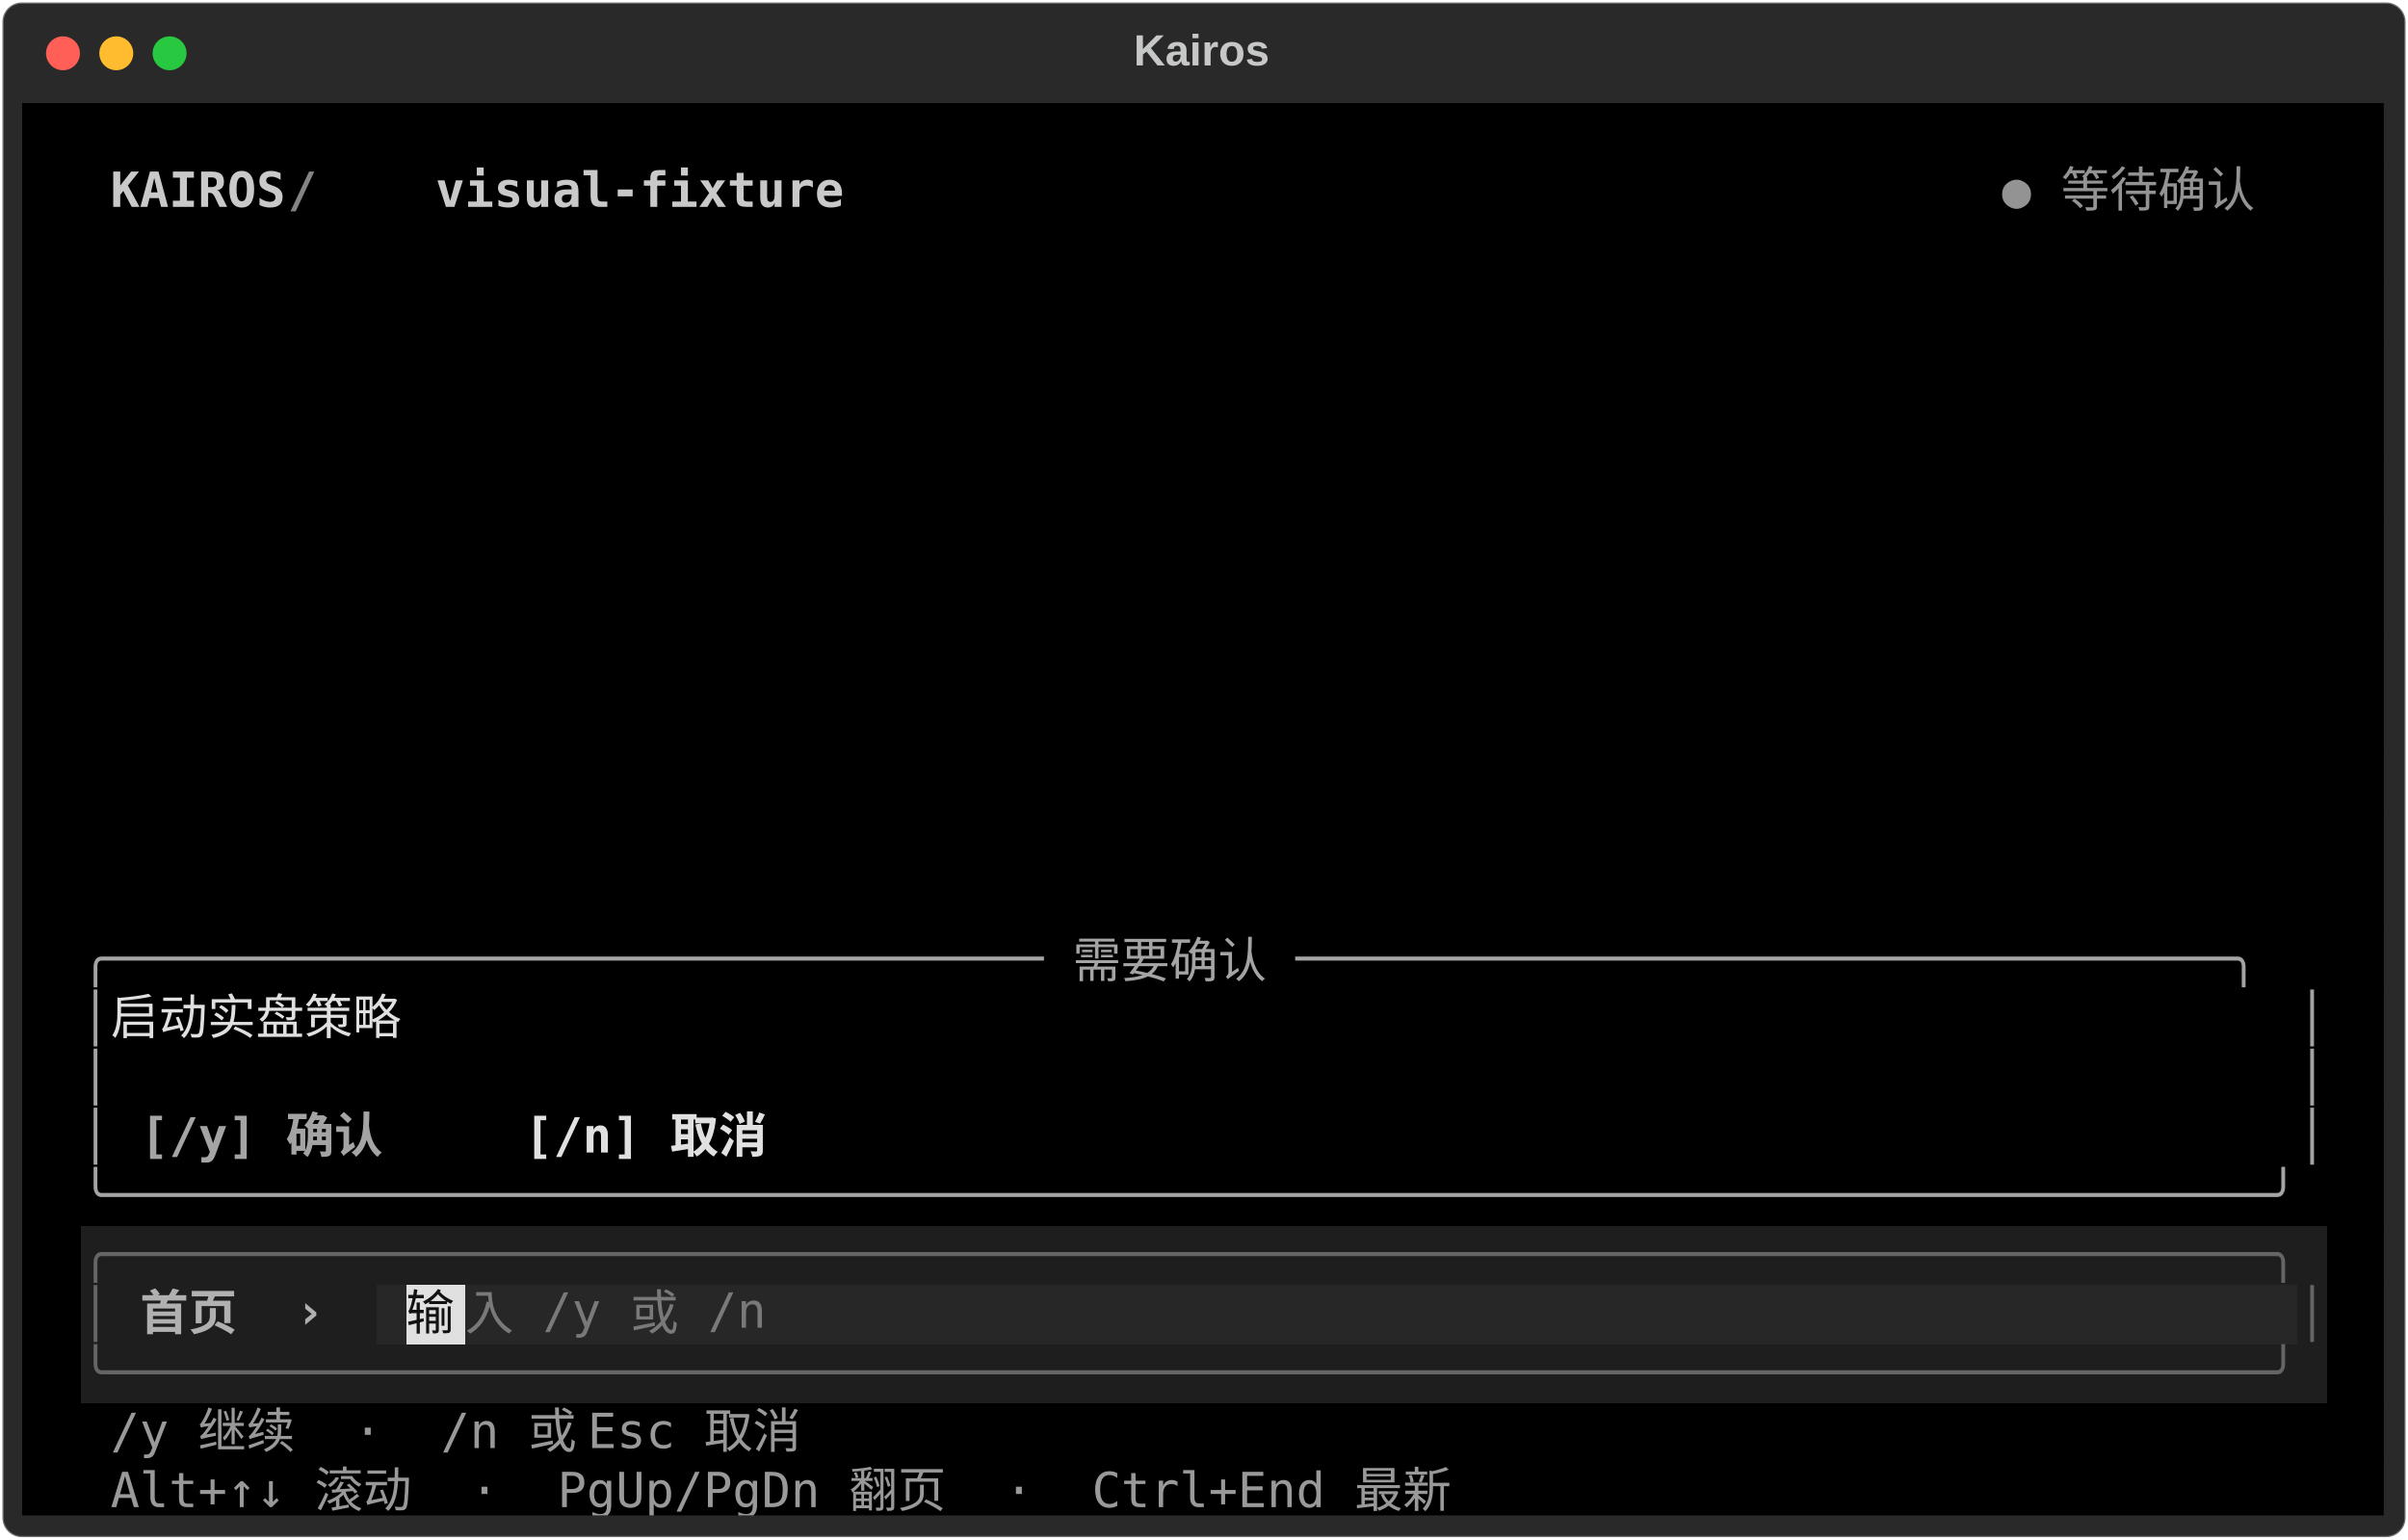
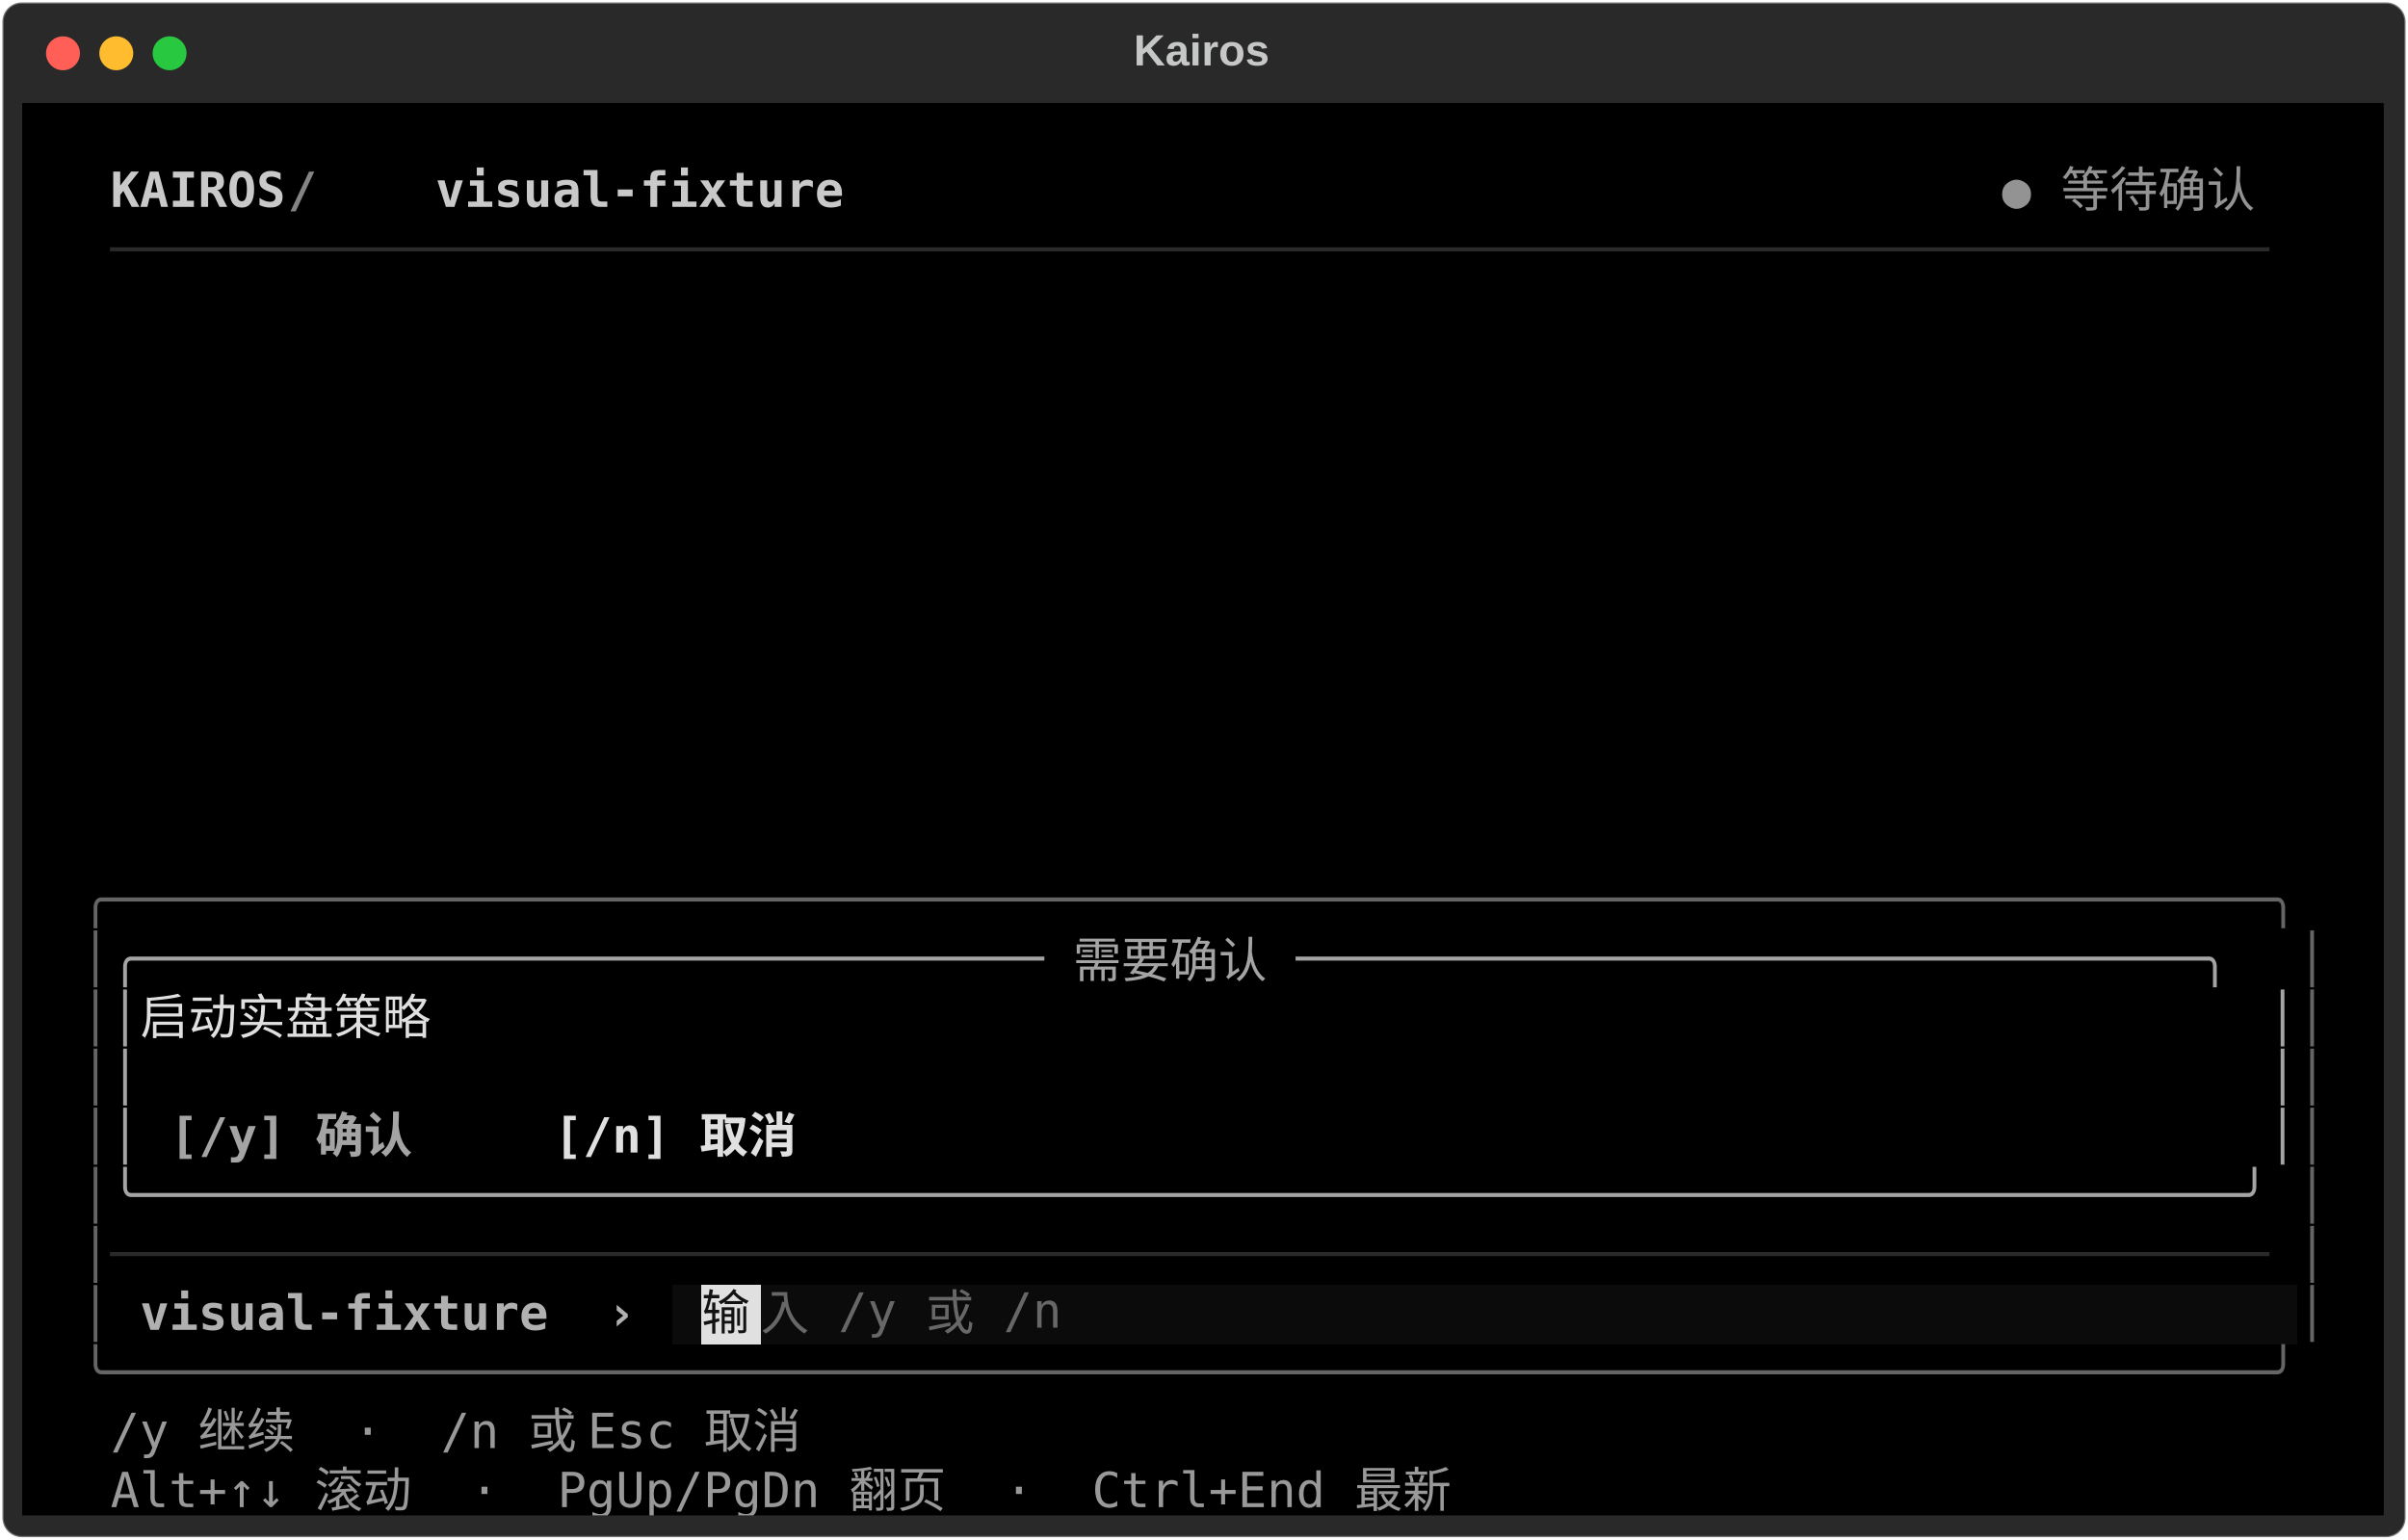
<svg xmlns="http://www.w3.org/2000/svg" class="rich-terminal" viewBox="0 0 994 635.6">
  <style>

    @font-face {
        font-family: "Fira Code";
        src: local("FiraCode-Regular"),
                url("https://cdnjs.cloudflare.com/ajax/libs/firacode/6.2.0/woff2/FiraCode-Regular.woff2") format("woff2"),
                url("https://cdnjs.cloudflare.com/ajax/libs/firacode/6.2.0/woff/FiraCode-Regular.woff") format("woff");
        font-style: normal;
        font-weight: 400;
    }
    @font-face {
        font-family: "Fira Code";
        src: local("FiraCode-Bold"),
                url("https://cdnjs.cloudflare.com/ajax/libs/firacode/6.2.0/woff2/FiraCode-Bold.woff2") format("woff2"),
                url("https://cdnjs.cloudflare.com/ajax/libs/firacode/6.2.0/woff/FiraCode-Bold.woff") format("woff");
        font-style: bold;
        font-weight: 700;
    }

    .terminal-matrix {
        font-family: Fira Code, monospace;
        font-size: 20px;
        line-height: 24.4px;
        font-variant-east-asian: full-width;
    }

    .terminal-title {
        font-size: 18px;
        font-weight: bold;
        font-family: arial;
    }

    .terminal-r1 { fill: #c5c8c6 }
.terminal-r2 { fill: #c9c9c9;font-weight: bold }
.terminal-r3 { fill: #848484;font-weight: bold }
.terminal-r4 { fill: #939393 }
- .terminal-r5 { fill: #e0e0e0 }
- .terminal-r6 { fill: #a4a4a4 }
- .terminal-r7 { fill: #a4a4a4;font-weight: bold }
- .terminal-r8 { fill: #e0e0e0;font-weight: bold }
- .terminal-r9 { fill: #656565 }
- .terminal-r10 { fill: #b0b0b0;font-weight: bold }
- .terminal-r11 { fill: #121212 }
- .terminal-r12 { fill: #797979 }
- .terminal-r13 { fill: #999999 }
+ .terminal-r5 { fill: #2a2a2a }
+ .terminal-r6 { fill: #e0e0e0 }
+ .terminal-r7 { fill: #656565 }
+ .terminal-r8 { fill: #a4a4a4 }
+ .terminal-r9 { fill: #a4a4a4;font-weight: bold }
+ .terminal-r10 { fill: #e0e0e0;font-weight: bold }
+ .terminal-r11 { fill: #b0b0b0;font-weight: bold }
+ .terminal-r12 { fill: #121212 }
+ .terminal-r13 { fill: #676767 }
+ .terminal-r14 { fill: #999999 }
    </style>
  <defs>
    <clipPath id="terminal-clip-terminal">
      <rect x="0" y="0" width="975.0" height="584.6" />
    </clipPath>
    <clipPath id="terminal-line-0">
      <rect x="0" y="1.5" width="976" height="24.65" />
    </clipPath>
    <clipPath id="terminal-line-1">
      <rect x="0" y="25.9" width="976" height="24.65" />
    </clipPath>
    <clipPath id="terminal-line-2">
      <rect x="0" y="50.3" width="976" height="24.65" />
    </clipPath>
    <clipPath id="terminal-line-3">
      <rect x="0" y="74.7" width="976" height="24.65" />
    </clipPath>
    <clipPath id="terminal-line-4">
      <rect x="0" y="99.1" width="976" height="24.65" />
    </clipPath>
    <clipPath id="terminal-line-5">
      <rect x="0" y="123.5" width="976" height="24.65" />
    </clipPath>
    <clipPath id="terminal-line-6">
      <rect x="0" y="147.9" width="976" height="24.65" />
    </clipPath>
    <clipPath id="terminal-line-7">
      <rect x="0" y="172.3" width="976" height="24.65" />
    </clipPath>
    <clipPath id="terminal-line-8">
      <rect x="0" y="196.7" width="976" height="24.65" />
    </clipPath>
    <clipPath id="terminal-line-9">
      <rect x="0" y="221.1" width="976" height="24.65" />
    </clipPath>
    <clipPath id="terminal-line-10">
      <rect x="0" y="245.5" width="976" height="24.65" />
    </clipPath>
    <clipPath id="terminal-line-11">
      <rect x="0" y="269.9" width="976" height="24.65" />
    </clipPath>
    <clipPath id="terminal-line-12">
      <rect x="0" y="294.3" width="976" height="24.65" />
    </clipPath>
    <clipPath id="terminal-line-13">
      <rect x="0" y="318.7" width="976" height="24.65" />
    </clipPath>
    <clipPath id="terminal-line-14">
      <rect x="0" y="343.1" width="976" height="24.65" />
    </clipPath>
    <clipPath id="terminal-line-15">
      <rect x="0" y="367.5" width="976" height="24.65" />
    </clipPath>
    <clipPath id="terminal-line-16">
      <rect x="0" y="391.9" width="976" height="24.65" />
    </clipPath>
    <clipPath id="terminal-line-17">
      <rect x="0" y="416.3" width="976" height="24.65" />
    </clipPath>
    <clipPath id="terminal-line-18">
      <rect x="0" y="440.7" width="976" height="24.65" />
    </clipPath>
    <clipPath id="terminal-line-19">
      <rect x="0" y="465.1" width="976" height="24.65" />
    </clipPath>
    <clipPath id="terminal-line-20">
      <rect x="0" y="489.5" width="976" height="24.65" />
    </clipPath>
    <clipPath id="terminal-line-21">
      <rect x="0" y="513.9" width="976" height="24.65" />
    </clipPath>
    <clipPath id="terminal-line-22">
      <rect x="0" y="538.3" width="976" height="24.65" />
    </clipPath>
  </defs>
  <rect fill="#292929" stroke="rgba(255,255,255,0.35)" stroke-width="1" x="1" y="1" width="992" height="633.6" rx="8" />
  <text class="terminal-title" fill="#c5c8c6" text-anchor="middle" x="496" y="27">Kairos</text>
  <g transform="translate(26,22)">
    <circle cx="0" cy="0" r="7" fill="#ff5f57" />
    <circle cx="22" cy="0" r="7" fill="#febc2e" />
    <circle cx="44" cy="0" r="7" fill="#28c840" />
  </g>
  <g transform="translate(9, 41)" clip-path="url(#terminal-clip-terminal)">
    <rect fill="#000000" x="0" y="1.5" width="976" height="24.65" shape-rendering="crispEdges" />
    <rect fill="#000000" x="0" y="25.9" width="36.6" height="24.65" shape-rendering="crispEdges" />
    <rect fill="#000000" x="36.6" y="25.9" width="73.2" height="24.65" shape-rendering="crispEdges" />
    <rect fill="#000000" x="109.8" y="25.9" width="61" height="24.65" shape-rendering="crispEdges" />
    <rect fill="#000000" x="170.8" y="25.9" width="170.8" height="24.65" shape-rendering="crispEdges" />
    <rect fill="#000000" x="341.6" y="25.9" width="475.8" height="24.65" shape-rendering="crispEdges" />
    <rect fill="#000000" x="817.4" y="25.9" width="12.2" height="24.65" shape-rendering="crispEdges" />
    <rect fill="#000000" x="829.6" y="25.9" width="12.2" height="24.65" shape-rendering="crispEdges" />
    <rect fill="#000000" x="841.8" y="25.9" width="97.6" height="24.65" shape-rendering="crispEdges" />
    <rect fill="#000000" x="939.4" y="25.9" width="36.6" height="24.65" shape-rendering="crispEdges" />
-     <rect fill="#000000" x="0" y="50.3" width="976" height="24.65" shape-rendering="crispEdges" />
-     <rect fill="#000000" x="0" y="74.7" width="36.6" height="24.65" shape-rendering="crispEdges" />
-     <rect fill="#000000" x="36.6" y="74.7" width="878.4" height="24.65" shape-rendering="crispEdges" />
-     <rect fill="#000000" x="915" y="74.7" width="61" height="24.65" shape-rendering="crispEdges" />
+     <rect fill="#000000" x="0" y="50.3" width="36.6" height="24.65" shape-rendering="crispEdges" />
+     <rect fill="#000000" x="36.6" y="50.3" width="902.8" height="24.65" shape-rendering="crispEdges" />
+     <rect fill="#000000" x="939.4" y="50.3" width="36.6" height="24.65" shape-rendering="crispEdges" />
+     <rect fill="#000000" x="0" y="74.7" width="976" height="24.65" shape-rendering="crispEdges" />
    <rect fill="#000000" x="0" y="99.1" width="36.6" height="24.65" shape-rendering="crispEdges" />
    <rect fill="#000000" x="36.6" y="99.1" width="878.4" height="24.65" shape-rendering="crispEdges" />
    <rect fill="#000000" x="915" y="99.1" width="61" height="24.65" shape-rendering="crispEdges" />
    <rect fill="#000000" x="0" y="123.5" width="36.6" height="24.65" shape-rendering="crispEdges" />
    <rect fill="#000000" x="36.6" y="123.5" width="878.4" height="24.65" shape-rendering="crispEdges" />
    <rect fill="#000000" x="915" y="123.5" width="61" height="24.65" shape-rendering="crispEdges" />
    <rect fill="#000000" x="0" y="147.9" width="36.6" height="24.65" shape-rendering="crispEdges" />
    <rect fill="#000000" x="36.6" y="147.9" width="878.4" height="24.65" shape-rendering="crispEdges" />
    <rect fill="#000000" x="915" y="147.9" width="61" height="24.65" shape-rendering="crispEdges" />
    <rect fill="#000000" x="0" y="172.3" width="36.6" height="24.65" shape-rendering="crispEdges" />
    <rect fill="#000000" x="36.6" y="172.3" width="878.4" height="24.65" shape-rendering="crispEdges" />
    <rect fill="#000000" x="915" y="172.3" width="61" height="24.65" shape-rendering="crispEdges" />
    <rect fill="#000000" x="0" y="196.7" width="36.6" height="24.65" shape-rendering="crispEdges" />
    <rect fill="#000000" x="36.6" y="196.7" width="878.4" height="24.65" shape-rendering="crispEdges" />
    <rect fill="#000000" x="915" y="196.7" width="61" height="24.65" shape-rendering="crispEdges" />
    <rect fill="#000000" x="0" y="221.1" width="36.6" height="24.65" shape-rendering="crispEdges" />
    <rect fill="#000000" x="36.6" y="221.1" width="878.4" height="24.65" shape-rendering="crispEdges" />
    <rect fill="#000000" x="915" y="221.1" width="61" height="24.65" shape-rendering="crispEdges" />
    <rect fill="#000000" x="0" y="245.5" width="36.6" height="24.65" shape-rendering="crispEdges" />
    <rect fill="#000000" x="36.6" y="245.5" width="878.4" height="24.65" shape-rendering="crispEdges" />
    <rect fill="#000000" x="915" y="245.5" width="61" height="24.65" shape-rendering="crispEdges" />
    <rect fill="#000000" x="0" y="269.9" width="36.6" height="24.65" shape-rendering="crispEdges" />
    <rect fill="#000000" x="36.6" y="269.9" width="878.4" height="24.65" shape-rendering="crispEdges" />
    <rect fill="#000000" x="915" y="269.9" width="61" height="24.65" shape-rendering="crispEdges" />
    <rect fill="#000000" x="0" y="294.3" width="36.6" height="24.65" shape-rendering="crispEdges" />
    <rect fill="#000000" x="36.6" y="294.3" width="878.4" height="24.65" shape-rendering="crispEdges" />
    <rect fill="#000000" x="915" y="294.3" width="61" height="24.65" shape-rendering="crispEdges" />
-     <rect fill="#000000" x="0" y="318.7" width="36.6" height="24.65" shape-rendering="crispEdges" />
-     <rect fill="#000000" x="36.6" y="318.7" width="878.4" height="24.65" shape-rendering="crispEdges" />
-     <rect fill="#000000" x="915" y="318.7" width="61" height="24.65" shape-rendering="crispEdges" />
+     <rect fill="#000000" x="0" y="318.7" width="24.4" height="24.65" shape-rendering="crispEdges" />
+     <rect fill="#000000" x="24.4" y="318.7" width="927.2" height="24.65" shape-rendering="crispEdges" />
+     <rect fill="#000000" x="951.6" y="318.7" width="24.4" height="24.65" shape-rendering="crispEdges" />
    <rect fill="#000000" x="0" y="343.1" width="24.4" height="24.65" shape-rendering="crispEdges" />
-     <rect fill="#000000" x="24.4" y="343.1" width="927.2" height="24.65" shape-rendering="crispEdges" />
+     <rect fill="#000000" x="24.4" y="343.1" width="12.2" height="24.65" shape-rendering="crispEdges" />
+     <rect fill="#000000" x="36.6" y="343.1" width="902.8" height="24.65" shape-rendering="crispEdges" />
+     <rect fill="#000000" x="939.4" y="343.1" width="12.2" height="24.65" shape-rendering="crispEdges" />
    <rect fill="#000000" x="951.6" y="343.1" width="24.4" height="24.65" shape-rendering="crispEdges" />
    <rect fill="#000000" x="0" y="367.5" width="24.4" height="24.65" shape-rendering="crispEdges" />
    <rect fill="#000000" x="24.4" y="367.5" width="12.2" height="24.65" shape-rendering="crispEdges" />
-     <rect fill="#000000" x="36.6" y="367.5" width="902.8" height="24.65" shape-rendering="crispEdges" />
+     <rect fill="#000000" x="36.6" y="367.5" width="12.2" height="24.65" shape-rendering="crispEdges" />
+     <rect fill="#000000" x="48.8" y="367.5" width="878.4" height="24.65" shape-rendering="crispEdges" />
+     <rect fill="#000000" x="927.2" y="367.5" width="12.2" height="24.65" shape-rendering="crispEdges" />
    <rect fill="#000000" x="939.4" y="367.5" width="12.2" height="24.65" shape-rendering="crispEdges" />
    <rect fill="#000000" x="951.6" y="367.5" width="24.4" height="24.65" shape-rendering="crispEdges" />
    <rect fill="#000000" x="0" y="391.9" width="24.4" height="24.65" shape-rendering="crispEdges" />
    <rect fill="#000000" x="24.4" y="391.9" width="12.2" height="24.65" shape-rendering="crispEdges" />
-     <rect fill="#000000" x="36.6" y="391.9" width="902.8" height="24.65" shape-rendering="crispEdges" />
+     <rect fill="#000000" x="36.6" y="391.9" width="12.2" height="24.65" shape-rendering="crispEdges" />
+     <rect fill="#000000" x="48.8" y="391.9" width="878.4" height="24.65" shape-rendering="crispEdges" />
+     <rect fill="#000000" x="927.2" y="391.9" width="12.2" height="24.65" shape-rendering="crispEdges" />
    <rect fill="#000000" x="939.4" y="391.9" width="12.2" height="24.65" shape-rendering="crispEdges" />
    <rect fill="#000000" x="951.6" y="391.9" width="24.4" height="24.65" shape-rendering="crispEdges" />
    <rect fill="#000000" x="0" y="416.3" width="24.4" height="24.65" shape-rendering="crispEdges" />
    <rect fill="#000000" x="24.4" y="416.3" width="12.2" height="24.65" shape-rendering="crispEdges" />
    <rect fill="#000000" x="36.6" y="416.3" width="12.2" height="24.65" shape-rendering="crispEdges" />
-     <rect fill="#000000" x="48.8" y="416.3" width="109.8" height="24.65" shape-rendering="crispEdges" />
-     <rect fill="#000000" x="158.6" y="416.3" width="48.8" height="24.65" shape-rendering="crispEdges" />
-     <rect fill="#000000" x="207.4" y="416.3" width="109.8" height="24.65" shape-rendering="crispEdges" />
-     <rect fill="#000000" x="317.2" y="416.3" width="622.2" height="24.65" shape-rendering="crispEdges" />
+     <rect fill="#000000" x="48.8" y="416.3" width="12.2" height="24.65" shape-rendering="crispEdges" />
+     <rect fill="#000000" x="61" y="416.3" width="109.8" height="24.65" shape-rendering="crispEdges" />
+     <rect fill="#000000" x="170.8" y="416.3" width="48.8" height="24.65" shape-rendering="crispEdges" />
+     <rect fill="#000000" x="219.6" y="416.3" width="109.8" height="24.65" shape-rendering="crispEdges" />
+     <rect fill="#000000" x="329.4" y="416.3" width="597.8" height="24.65" shape-rendering="crispEdges" />
+     <rect fill="#000000" x="927.2" y="416.3" width="12.2" height="24.65" shape-rendering="crispEdges" />
    <rect fill="#000000" x="939.4" y="416.3" width="12.2" height="24.65" shape-rendering="crispEdges" />
    <rect fill="#000000" x="951.6" y="416.3" width="24.4" height="24.65" shape-rendering="crispEdges" />
    <rect fill="#000000" x="0" y="440.7" width="24.4" height="24.65" shape-rendering="crispEdges" />
-     <rect fill="#000000" x="24.4" y="440.7" width="927.2" height="24.65" shape-rendering="crispEdges" />
+     <rect fill="#000000" x="24.4" y="440.7" width="12.2" height="24.65" shape-rendering="crispEdges" />
+     <rect fill="#000000" x="36.6" y="440.7" width="902.8" height="24.65" shape-rendering="crispEdges" />
+     <rect fill="#000000" x="939.4" y="440.7" width="12.2" height="24.65" shape-rendering="crispEdges" />
    <rect fill="#000000" x="951.6" y="440.7" width="24.4" height="24.65" shape-rendering="crispEdges" />
    <rect fill="#000000" x="0" y="465.1" width="24.4" height="24.65" shape-rendering="crispEdges" />
-     <rect fill="#1e1e1e" x="24.4" y="465.1" width="927.2" height="24.65" shape-rendering="crispEdges" />
+     <rect fill="#000000" x="24.4" y="465.1" width="12.2" height="24.65" shape-rendering="crispEdges" />
+     <rect fill="#000000" x="36.6" y="465.1" width="902.8" height="24.65" shape-rendering="crispEdges" />
+     <rect fill="#000000" x="939.4" y="465.1" width="12.2" height="24.65" shape-rendering="crispEdges" />
    <rect fill="#000000" x="951.6" y="465.1" width="24.4" height="24.65" shape-rendering="crispEdges" />
    <rect fill="#000000" x="0" y="489.5" width="24.4" height="24.65" shape-rendering="crispEdges" />
-     <rect fill="#1e1e1e" x="24.4" y="489.5" width="12.2" height="24.65" shape-rendering="crispEdges" />
-     <rect fill="#1e1e1e" x="36.6" y="489.5" width="12.2" height="24.65" shape-rendering="crispEdges" />
-     <rect fill="#1e1e1e" x="48.8" y="489.5" width="85.4" height="24.65" shape-rendering="crispEdges" />
-     <rect fill="#1e1e1e" x="134.2" y="489.5" width="12.2" height="24.65" shape-rendering="crispEdges" />
-     <rect fill="#272727" x="146.4" y="489.5" width="12.2" height="24.65" shape-rendering="crispEdges" />
-     <rect fill="#e0e0e0" x="158.6" y="489.5" width="24.4" height="24.65" shape-rendering="crispEdges" />
-     <rect fill="#272727" x="183" y="489.5" width="134.2" height="24.65" shape-rendering="crispEdges" />
-     <rect fill="#272727" x="317.2" y="489.5" width="610" height="24.65" shape-rendering="crispEdges" />
-     <rect fill="#272727" x="927.2" y="489.5" width="12.2" height="24.65" shape-rendering="crispEdges" />
-     <rect fill="#1e1e1e" x="939.4" y="489.5" width="12.2" height="24.65" shape-rendering="crispEdges" />
+     <rect fill="#000000" x="24.4" y="489.5" width="12.2" height="24.65" shape-rendering="crispEdges" />
+     <rect fill="#000000" x="36.6" y="489.5" width="12.2" height="24.65" shape-rendering="crispEdges" />
+     <rect fill="#000000" x="48.8" y="489.5" width="207.4" height="24.65" shape-rendering="crispEdges" />
+     <rect fill="#000000" x="256.2" y="489.5" width="12.2" height="24.65" shape-rendering="crispEdges" />
+     <rect fill="#0b0b0b" x="268.4" y="489.5" width="12.2" height="24.65" shape-rendering="crispEdges" />
+     <rect fill="#e0e0e0" x="280.6" y="489.5" width="24.4" height="24.65" shape-rendering="crispEdges" />
+     <rect fill="#0b0b0b" x="305" y="489.5" width="134.2" height="24.65" shape-rendering="crispEdges" />
+     <rect fill="#0b0b0b" x="439.2" y="489.5" width="488" height="24.65" shape-rendering="crispEdges" />
+     <rect fill="#0b0b0b" x="927.2" y="489.5" width="12.2" height="24.65" shape-rendering="crispEdges" />
+     <rect fill="#000000" x="939.4" y="489.5" width="12.2" height="24.65" shape-rendering="crispEdges" />
    <rect fill="#000000" x="951.6" y="489.5" width="24.4" height="24.65" shape-rendering="crispEdges" />
    <rect fill="#000000" x="0" y="513.9" width="24.4" height="24.65" shape-rendering="crispEdges" />
-     <rect fill="#1e1e1e" x="24.4" y="513.9" width="927.2" height="24.65" shape-rendering="crispEdges" />
+     <rect fill="#000000" x="24.4" y="513.9" width="927.2" height="24.65" shape-rendering="crispEdges" />
    <rect fill="#000000" x="951.6" y="513.9" width="24.4" height="24.65" shape-rendering="crispEdges" />
    <rect fill="#000000" x="0" y="538.3" width="36.6" height="24.65" shape-rendering="crispEdges" />
    <rect fill="#000000" x="36.6" y="538.3" width="317.2" height="24.65" shape-rendering="crispEdges" />
    <rect fill="#000000" x="353.8" y="538.3" width="622.2" height="24.65" shape-rendering="crispEdges" />
    <rect fill="#000000" x="0" y="562.7" width="36.6" height="24.65" shape-rendering="crispEdges" />
    <rect fill="#000000" x="36.6" y="562.7" width="585.6" height="24.65" shape-rendering="crispEdges" />
    <rect fill="#000000" x="622.2" y="562.7" width="353.8" height="24.65" shape-rendering="crispEdges" />
    <g class="terminal-matrix">
      <text class="terminal-r1" x="976" y="20" textLength="12.2" clip-path="url(#terminal-line-0)">
</text>
      <text class="terminal-r2" x="36.6" y="44.4" textLength="73.2" clip-path="url(#terminal-line-1)">KAIROS</text>
      <text class="terminal-r3" x="109.8" y="44.4" textLength="61" clip-path="url(#terminal-line-1)">  /  </text>
      <text class="terminal-r2" x="170.8" y="44.4" textLength="170.8" clip-path="url(#terminal-line-1)">visual-fixture</text>
      <text class="terminal-r4" x="817.4" y="44.4" textLength="12.2" clip-path="url(#terminal-line-1)">●</text>
      <text class="terminal-r4" x="841.8" y="44.4" textLength="48.8" clip-path="url(#terminal-line-1)">等待确认</text>
      <text class="terminal-r1" x="976" y="44.4" textLength="12.2" clip-path="url(#terminal-line-1)">
</text>
+       <text class="terminal-r5" x="36.6" y="68.8" textLength="902.8" clip-path="url(#terminal-line-2)">──────────────────────────────────────────────────────────────────────────</text>
      <text class="terminal-r1" x="976" y="68.8" textLength="12.2" clip-path="url(#terminal-line-2)">
</text>
      <text class="terminal-r1" x="976" y="93.2" textLength="12.2" clip-path="url(#terminal-line-3)">
</text>
      <text class="terminal-r1" x="976" y="117.6" textLength="12.2" clip-path="url(#terminal-line-4)">
</text>
      <text class="terminal-r1" x="976" y="142" textLength="12.2" clip-path="url(#terminal-line-5)">
</text>
      <text class="terminal-r1" x="976" y="166.4" textLength="12.2" clip-path="url(#terminal-line-6)">
</text>
      <text class="terminal-r1" x="976" y="190.8" textLength="12.2" clip-path="url(#terminal-line-7)">
</text>
      <text class="terminal-r1" x="976" y="215.2" textLength="12.2" clip-path="url(#terminal-line-8)">
</text>
      <text class="terminal-r1" x="976" y="239.6" textLength="12.2" clip-path="url(#terminal-line-9)">
</text>
      <text class="terminal-r1" x="976" y="264" textLength="12.2" clip-path="url(#terminal-line-10)">
</text>
      <text class="terminal-r1" x="976" y="288.4" textLength="12.2" clip-path="url(#terminal-line-11)">
</text>
      <text class="terminal-r1" x="976" y="312.8" textLength="12.2" clip-path="url(#terminal-line-12)">
</text>
+       <text class="terminal-r7" x="24.4" y="337.2" textLength="927.2" clip-path="url(#terminal-line-13)">╭──────────────────────────────────────────────────────────────────────────╮</text>
      <text class="terminal-r1" x="976" y="337.2" textLength="12.2" clip-path="url(#terminal-line-13)">
</text>
-       <text class="terminal-r6" x="24.4" y="361.6" textLength="878.4" clip-path="url(#terminal-line-14)">╭──────────────────────────────── 需要确认 ────────────────────────────────╮</text>
+       <text class="terminal-r7" x="24.4" y="361.6" textLength="12.2" clip-path="url(#terminal-line-14)">│</text>
+       <text class="terminal-r8" x="36.6" y="361.6" textLength="854" clip-path="url(#terminal-line-14)">╭─────────────────────────────── 需要确认 ───────────────────────────────╮</text>
+       <text class="terminal-r7" x="939.4" y="361.6" textLength="12.2" clip-path="url(#terminal-line-14)">│</text>
      <text class="terminal-r1" x="976" y="361.6" textLength="12.2" clip-path="url(#terminal-line-14)">
</text>
-       <text class="terminal-r6" x="24.4" y="386" textLength="12.2" clip-path="url(#terminal-line-15)">│</text>
-       <text class="terminal-r5" x="36.6" y="386" textLength="829.6" clip-path="url(#terminal-line-15)"> 启动实盘策略                                                             </text>
-       <text class="terminal-r6" x="939.4" y="386" textLength="12.2" clip-path="url(#terminal-line-15)">│</text>
+       <text class="terminal-r7" x="24.4" y="386" textLength="12.2" clip-path="url(#terminal-line-15)">│</text>
+       <text class="terminal-r8" x="36.6" y="386" textLength="12.2" clip-path="url(#terminal-line-15)">│</text>
+       <text class="terminal-r6" x="48.8" y="386" textLength="805.2" clip-path="url(#terminal-line-15)"> 启动实盘策略                                                           </text>
+       <text class="terminal-r8" x="927.2" y="386" textLength="12.2" clip-path="url(#terminal-line-15)">│</text>
+       <text class="terminal-r7" x="939.4" y="386" textLength="12.2" clip-path="url(#terminal-line-15)">│</text>
      <text class="terminal-r1" x="976" y="386" textLength="12.2" clip-path="url(#terminal-line-15)">
</text>
-       <text class="terminal-r6" x="24.4" y="410.4" textLength="12.2" clip-path="url(#terminal-line-16)">│</text>
-       <text class="terminal-r6" x="939.4" y="410.4" textLength="12.2" clip-path="url(#terminal-line-16)">│</text>
+       <text class="terminal-r7" x="24.4" y="410.4" textLength="12.2" clip-path="url(#terminal-line-16)">│</text>
+       <text class="terminal-r8" x="36.6" y="410.4" textLength="12.2" clip-path="url(#terminal-line-16)">│</text>
+       <text class="terminal-r8" x="927.2" y="410.4" textLength="12.2" clip-path="url(#terminal-line-16)">│</text>
+       <text class="terminal-r7" x="939.4" y="410.4" textLength="12.2" clip-path="url(#terminal-line-16)">│</text>
      <text class="terminal-r1" x="976" y="410.4" textLength="12.2" clip-path="url(#terminal-line-16)">
</text>
-       <text class="terminal-r6" x="24.4" y="434.8" textLength="12.2" clip-path="url(#terminal-line-17)">│</text>
-       <text class="terminal-r7" x="48.8" y="434.8" textLength="85.4" clip-path="url(#terminal-line-17)">[/y] 确认</text>
-       <text class="terminal-r8" x="207.4" y="434.8" textLength="85.4" clip-path="url(#terminal-line-17)">[/n] 取消</text>
-       <text class="terminal-r6" x="939.4" y="434.8" textLength="12.2" clip-path="url(#terminal-line-17)">│</text>
+       <text class="terminal-r7" x="24.4" y="434.8" textLength="12.2" clip-path="url(#terminal-line-17)">│</text>
+       <text class="terminal-r8" x="36.6" y="434.8" textLength="12.2" clip-path="url(#terminal-line-17)">│</text>
+       <text class="terminal-r9" x="61" y="434.8" textLength="85.4" clip-path="url(#terminal-line-17)">[/y] 确认</text>
+       <text class="terminal-r10" x="219.6" y="434.8" textLength="85.4" clip-path="url(#terminal-line-17)">[/n] 取消</text>
+       <text class="terminal-r8" x="927.2" y="434.8" textLength="12.2" clip-path="url(#terminal-line-17)">│</text>
+       <text class="terminal-r7" x="939.4" y="434.8" textLength="12.2" clip-path="url(#terminal-line-17)">│</text>
      <text class="terminal-r1" x="976" y="434.8" textLength="12.2" clip-path="url(#terminal-line-17)">
</text>
-       <text class="terminal-r6" x="24.4" y="459.2" textLength="927.2" clip-path="url(#terminal-line-18)">╰──────────────────────────────────────────────────────────────────────────╯</text>
+       <text class="terminal-r7" x="24.4" y="459.2" textLength="12.2" clip-path="url(#terminal-line-18)">│</text>
+       <text class="terminal-r8" x="36.6" y="459.2" textLength="902.8" clip-path="url(#terminal-line-18)">╰────────────────────────────────────────────────────────────────────────╯</text>
+       <text class="terminal-r7" x="939.4" y="459.2" textLength="12.2" clip-path="url(#terminal-line-18)">│</text>
      <text class="terminal-r1" x="976" y="459.2" textLength="12.2" clip-path="url(#terminal-line-18)">
</text>
-       <text class="terminal-r9" x="24.4" y="483.6" textLength="927.2" clip-path="url(#terminal-line-19)">╭──────────────────────────────────────────────────────────────────────────╮</text>
+       <text class="terminal-r7" x="24.4" y="483.6" textLength="12.2" clip-path="url(#terminal-line-19)">│</text>
+       <text class="terminal-r5" x="36.6" y="483.6" textLength="902.8" clip-path="url(#terminal-line-19)">──────────────────────────────────────────────────────────────────────────</text>
+       <text class="terminal-r7" x="939.4" y="483.6" textLength="12.2" clip-path="url(#terminal-line-19)">│</text>
      <text class="terminal-r1" x="976" y="483.6" textLength="12.2" clip-path="url(#terminal-line-19)">
</text>
-       <text class="terminal-r9" x="24.4" y="508" textLength="12.2" clip-path="url(#terminal-line-20)">│</text>
-       <text class="terminal-r10" x="48.8" y="508" textLength="61" clip-path="url(#terminal-line-20)">首页  ›</text>
-       <text class="terminal-r11" x="158.6" y="508" textLength="12.2" clip-path="url(#terminal-line-20)">输</text>
-       <text class="terminal-r12" x="183" y="508" textLength="109.8" clip-path="url(#terminal-line-20)">入 /y 或 /n</text>
-       <text class="terminal-r9" x="939.4" y="508" textLength="12.2" clip-path="url(#terminal-line-20)">│</text>
+       <text class="terminal-r7" x="24.4" y="508" textLength="12.2" clip-path="url(#terminal-line-20)">│</text>
+       <text class="terminal-r11" x="48.8" y="508" textLength="207.4" clip-path="url(#terminal-line-20)">visual-fixture  ›</text>
+       <text class="terminal-r12" x="280.6" y="508" textLength="12.2" clip-path="url(#terminal-line-20)">输</text>
+       <text class="terminal-r13" x="305" y="508" textLength="109.8" clip-path="url(#terminal-line-20)">入 /y 或 /n</text>
+       <text class="terminal-r7" x="939.4" y="508" textLength="12.2" clip-path="url(#terminal-line-20)">│</text>
      <text class="terminal-r1" x="976" y="508" textLength="12.2" clip-path="url(#terminal-line-20)">
</text>
-       <text class="terminal-r9" x="24.4" y="532.4" textLength="927.2" clip-path="url(#terminal-line-21)">╰──────────────────────────────────────────────────────────────────────────╯</text>
+       <text class="terminal-r7" x="24.4" y="532.4" textLength="927.2" clip-path="url(#terminal-line-21)">╰──────────────────────────────────────────────────────────────────────────╯</text>
      <text class="terminal-r1" x="976" y="532.4" textLength="12.2" clip-path="url(#terminal-line-21)">
</text>
-       <text class="terminal-r13" x="36.6" y="556.8" textLength="256.2" clip-path="url(#terminal-line-22)">/y 继续  ·  /n 或 Esc 取消</text>
+       <text class="terminal-r14" x="36.6" y="556.8" textLength="256.2" clip-path="url(#terminal-line-22)">/y 继续  ·  /n 或 Esc 取消</text>
      <text class="terminal-r1" x="976" y="556.8" textLength="12.2" clip-path="url(#terminal-line-22)">
</text>
-       <text class="terminal-r13" x="36.6" y="581.2" textLength="512.4" clip-path="url(#terminal-line-23)">Alt+↑↓ 滚动  ·  PgUp/PgDn 翻页  ·  Ctrl+End 最新</text>
+       <text class="terminal-r14" x="36.6" y="581.2" textLength="512.4" clip-path="url(#terminal-line-23)">Alt+↑↓ 滚动  ·  PgUp/PgDn 翻页  ·  Ctrl+End 最新</text>
    </g>
  </g>
</svg>
